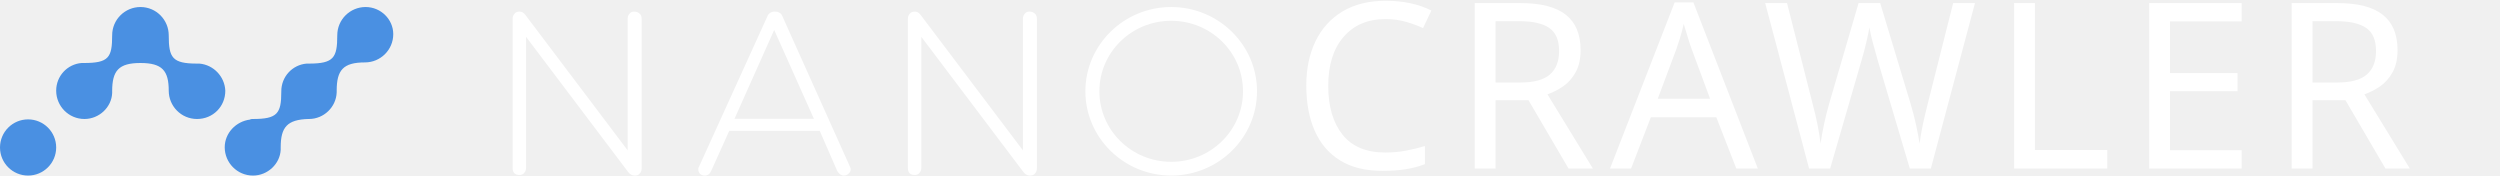
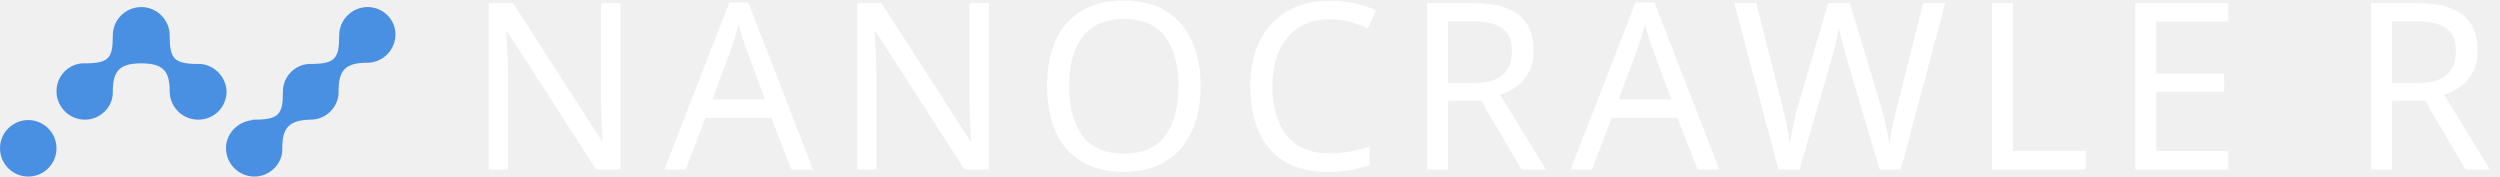
- <svg xmlns="http://www.w3.org/2000/svg" width="356px" height="25px" viewBox="0 0 356 25" version="1.1">
+ <svg xmlns="http://www.w3.org/2000/svg" width="354px" height="25px" viewBox="0 0 354 25" version="1.1">
  <g id="Page-1" stroke="none" stroke-width="1" fill="none" fill-rule="evenodd">
    <g id="NanoCrawler" transform="translate(-74, -191)">
      <g id="Horiz-Logo" transform="translate(74, 182)">
-         <text id="CRAWLER" font-family="Nunito-Light, Nunito" font-size="33" font-weight="300" letter-spacing="1.941" fill="#FFFFFF">
-           <tspan x="184" y="33">CRAWLER</tspan>
+         <text id="NANOCRAWLER" font-family="Nunito-Light, Nunito" font-size="33" font-weight="300" letter-spacing="3" fill="#FFFFFF">
+           <tspan x="66" y="33">NANOCRAWLE</tspan>
+           <tspan x="332.544" y="33">R</tspan>
        </text>
-         <g id="logo" transform="translate(0, 10)">
-           <circle id="Oval" fill="#4A90E2" cx="4" cy="20" r="4" />
-           <path d="M52.056,2.51547035e-15 C49.874,2.51547035e-15 48.028,1.762 48.028,4.028 C48.028,7.217 47.524,8.056 44,8.056 L43.664,8.056 C41.65,8.224 40.056,9.902 40.056,12 L40.056,12.084 C40.056,15.189 39.469,15.944 36.028,15.944 C35.86,15.944 35.692,15.944 35.608,16.028 C33.594,16.28 32,17.958 32,19.972 C32,22.154 33.762,24 36.028,24 C38.126,24 39.888,22.322 39.972,20.308 L39.972,19.972 C39.972,17.119 40.895,16.028 43.916,15.944 L44,15.944 C46.098,15.944 47.86,14.266 47.944,12.168 L47.944,11.916 C47.944,8.979 48.867,7.888 51.972,7.888 C54.154,7.888 56,6.126 56,3.86 C56,1.762 54.238,0 52.056,0 Z M28.392,8.056 L28.056,8.056 C24.531,8.056 24.028,7.217 24.028,4.028 C24.028,1.846 22.266,2.66453526e-15 20,2.66453526e-15 C17.818,2.94403196e-15 15.972,1.762 15.972,4.028 C15.972,7.217 15.469,7.972 11.944,7.972 L11.608,7.972 C9.594,8.14 8,9.818 8,11.916 C8,14.098 9.762,15.944 12.028,15.944 C14.126,15.944 15.888,14.266 15.972,12.252 L15.972,12 C15.972,9.063 16.895,7.972 20,7.972 C23.105,7.972 24.028,9.063 24.028,11.916 C24.028,14.098 25.79,15.944 28.056,15.944 C30.322,15.944 32.084,14.182 32.084,11.916 C32,9.902 30.406,8.224 28.392,8.056 Z" id="Shape" fill="#4A90E2" fill-rule="nonzero" />
-           <path d="M90.293,0.653 C90.043,0.653 89.794,0.735 89.627,0.98 C89.461,1.143 89.378,1.388 89.378,1.714 L89.378,20.408 L74.829,1.143 C74.58,0.816 74.33,0.653 73.998,0.653 C73.665,0.653 73.416,0.735 73.249,0.98 C73.083,1.143 73,1.388 73,1.714 L73,22.939 C73,23.265 73.083,23.51 73.249,23.673 C73.416,23.837 73.665,23.918 73.998,23.918 C74.247,23.918 74.496,23.837 74.663,23.592 C74.829,23.429 74.912,23.184 74.912,22.857 L74.912,4.245 L89.461,23.51 C89.711,23.837 90.043,24 90.376,24 C90.708,24 90.958,23.918 91.124,23.673 C91.29,23.51 91.373,23.265 91.373,22.939 L91.373,1.714 C91.373,1.388 91.29,1.143 91.124,0.98 C90.875,0.735 90.625,0.653 90.293,0.653 Z M166.779,0 C160.045,0 154.558,5.388 154.558,12 C154.558,18.612 160.045,24 166.779,24 C173.513,24 179,18.612 179,12 C179,5.388 173.513,0 166.779,0 Z M166.779,22.041 C161.125,22.041 156.553,17.551 156.553,12 C156.553,6.449 161.125,1.959 166.779,1.959 C172.432,1.959 177.005,6.449 177.005,12 C177.005,17.551 172.432,22.041 166.779,22.041 Z M146.576,0.653 C146.327,0.653 146.078,0.735 145.911,0.98 C145.745,1.143 145.662,1.388 145.662,1.714 L145.662,20.408 L131.113,1.143 C130.864,0.816 130.614,0.653 130.282,0.653 C129.949,0.653 129.7,0.735 129.533,0.98 C129.367,1.143 129.284,1.388 129.284,1.714 L129.284,22.939 C129.284,23.265 129.367,23.51 129.533,23.673 C129.7,23.837 129.949,23.918 130.282,23.918 C130.531,23.918 130.78,23.837 130.947,23.592 C131.113,23.429 131.196,23.184 131.196,22.857 L131.196,4.245 L145.745,23.51 C145.995,23.837 146.327,24 146.66,24 C146.992,24 147.242,23.918 147.408,23.673 C147.574,23.51 147.657,23.265 147.657,22.939 L147.657,1.714 C147.657,1.388 147.574,1.143 147.408,0.98 C147.158,0.735 146.909,0.653 146.576,0.653 Z M111.409,1.306 C111.326,1.061 111.16,0.898 110.994,0.816 C110.744,0.653 110.578,0.653 110.329,0.653 C109.83,0.653 109.414,0.898 109.248,1.388 L99.521,22.776 C99.438,22.857 99.438,23.02 99.438,23.102 C99.438,23.347 99.521,23.592 99.687,23.755 C99.853,23.918 100.103,24 100.352,24 C100.768,24 101.1,23.755 101.267,23.347 L103.844,17.633 L116.73,17.633 L119.224,23.347 C119.307,23.51 119.474,23.673 119.64,23.837 C119.806,23.918 119.973,24 120.139,24 C120.388,24 120.638,23.918 120.804,23.755 C120.97,23.592 121.136,23.429 121.136,23.184 C121.136,23.02 121.136,22.939 121.053,22.776 L111.409,1.306 Z M104.592,15.918 L110.245,3.265 L115.899,15.918 L104.592,15.918 Z" id="Shape" fill="#FFFFFF" fill-rule="nonzero" />
+         <g id="logo" transform="translate(0, 10)" fill="#4A90E2">
+           <circle id="Oval" cx="4" cy="20" r="4" />
+           <path d="M52.056,2.51547035e-15 C49.874,2.51547035e-15 48.028,1.762 48.028,4.028 C48.028,7.217 47.524,8.056 44,8.056 L43.664,8.056 C41.65,8.224 40.056,9.902 40.056,12 L40.056,12.084 C40.056,15.189 39.469,15.944 36.028,15.944 C35.86,15.944 35.692,15.944 35.608,16.028 C33.594,16.28 32,17.958 32,19.972 C32,22.154 33.762,24 36.028,24 C38.126,24 39.888,22.322 39.972,20.308 L39.972,19.972 C39.972,17.119 40.895,16.028 43.916,15.944 L44,15.944 C46.098,15.944 47.86,14.266 47.944,12.168 L47.944,11.916 C47.944,8.979 48.867,7.888 51.972,7.888 C54.154,7.888 56,6.126 56,3.86 C56,1.762 54.238,0 52.056,0 Z M28.392,8.056 L28.056,8.056 C24.531,8.056 24.028,7.217 24.028,4.028 C24.028,1.846 22.266,2.66453526e-15 20,2.66453526e-15 C17.818,2.94403196e-15 15.972,1.762 15.972,4.028 C15.972,7.217 15.469,7.972 11.944,7.972 L11.608,7.972 C9.594,8.14 8,9.818 8,11.916 C8,14.098 9.762,15.944 12.028,15.944 C14.126,15.944 15.888,14.266 15.972,12.252 L15.972,12 C15.972,9.063 16.895,7.972 20,7.972 C23.105,7.972 24.028,9.063 24.028,11.916 C24.028,14.098 25.79,15.944 28.056,15.944 C30.322,15.944 32.084,14.182 32.084,11.916 C32,9.902 30.406,8.224 28.392,8.056 Z" id="Shape" fill-rule="nonzero" />
        </g>
      </g>
    </g>
  </g>
</svg>
